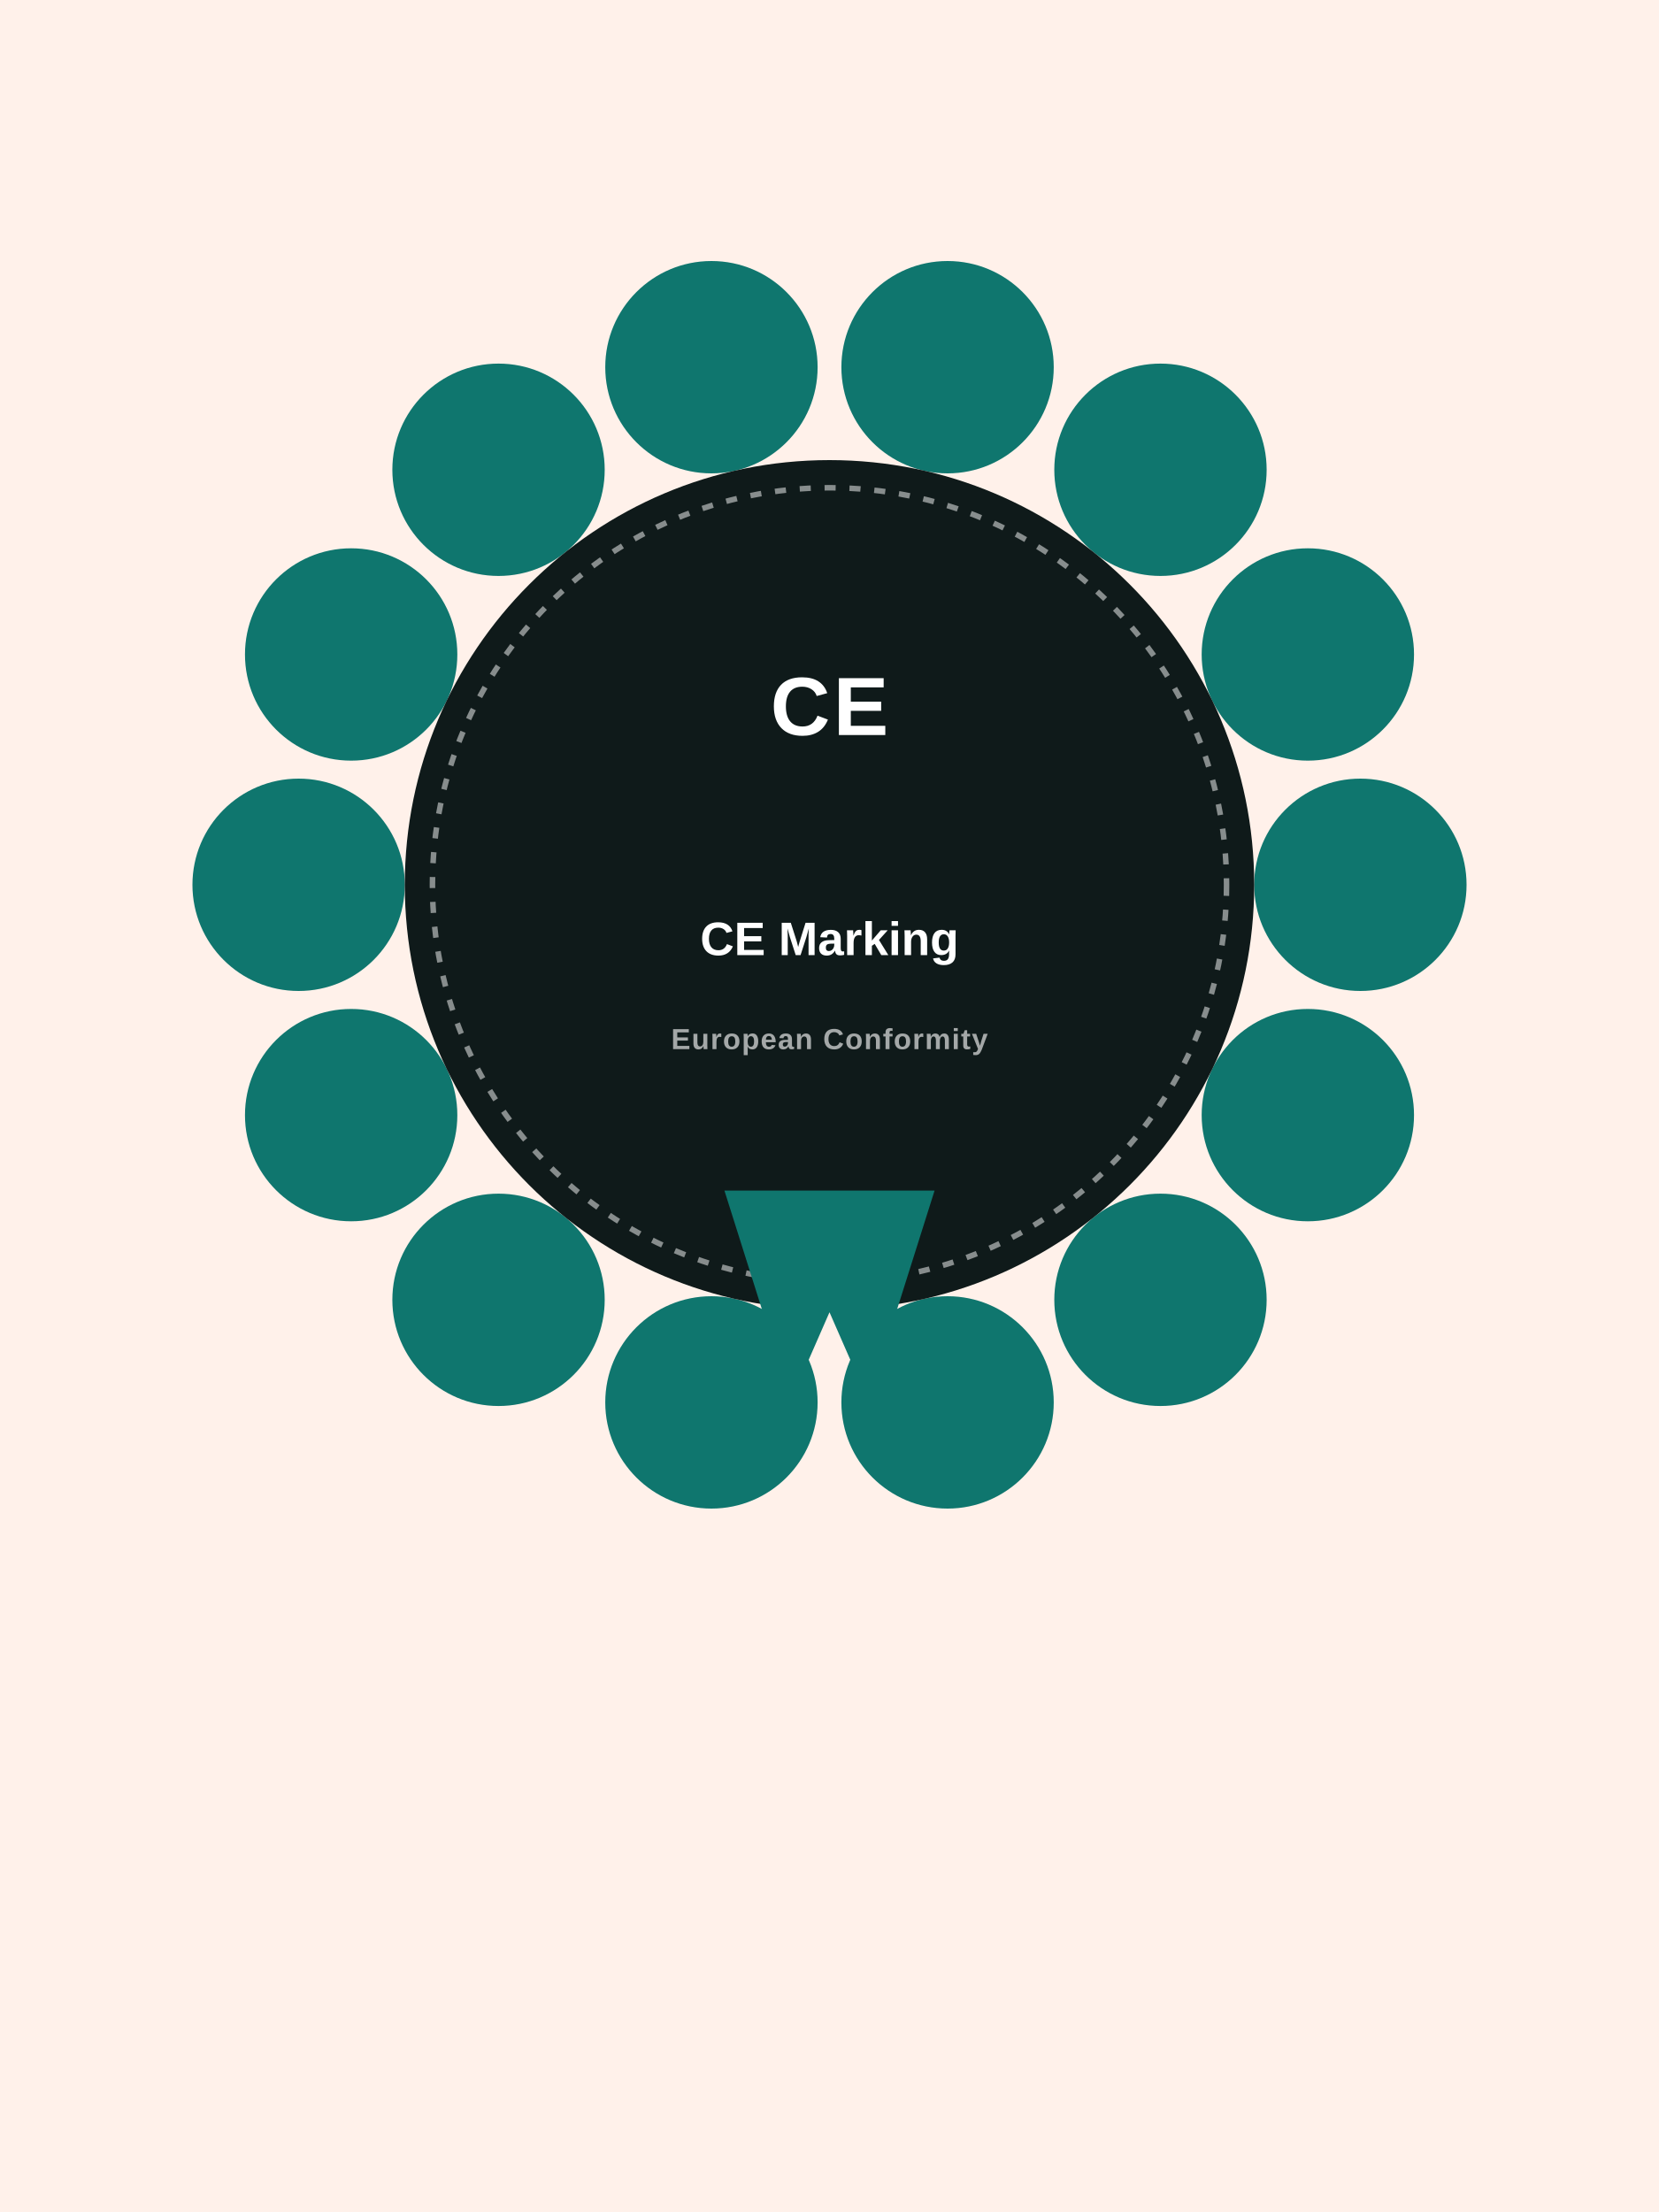
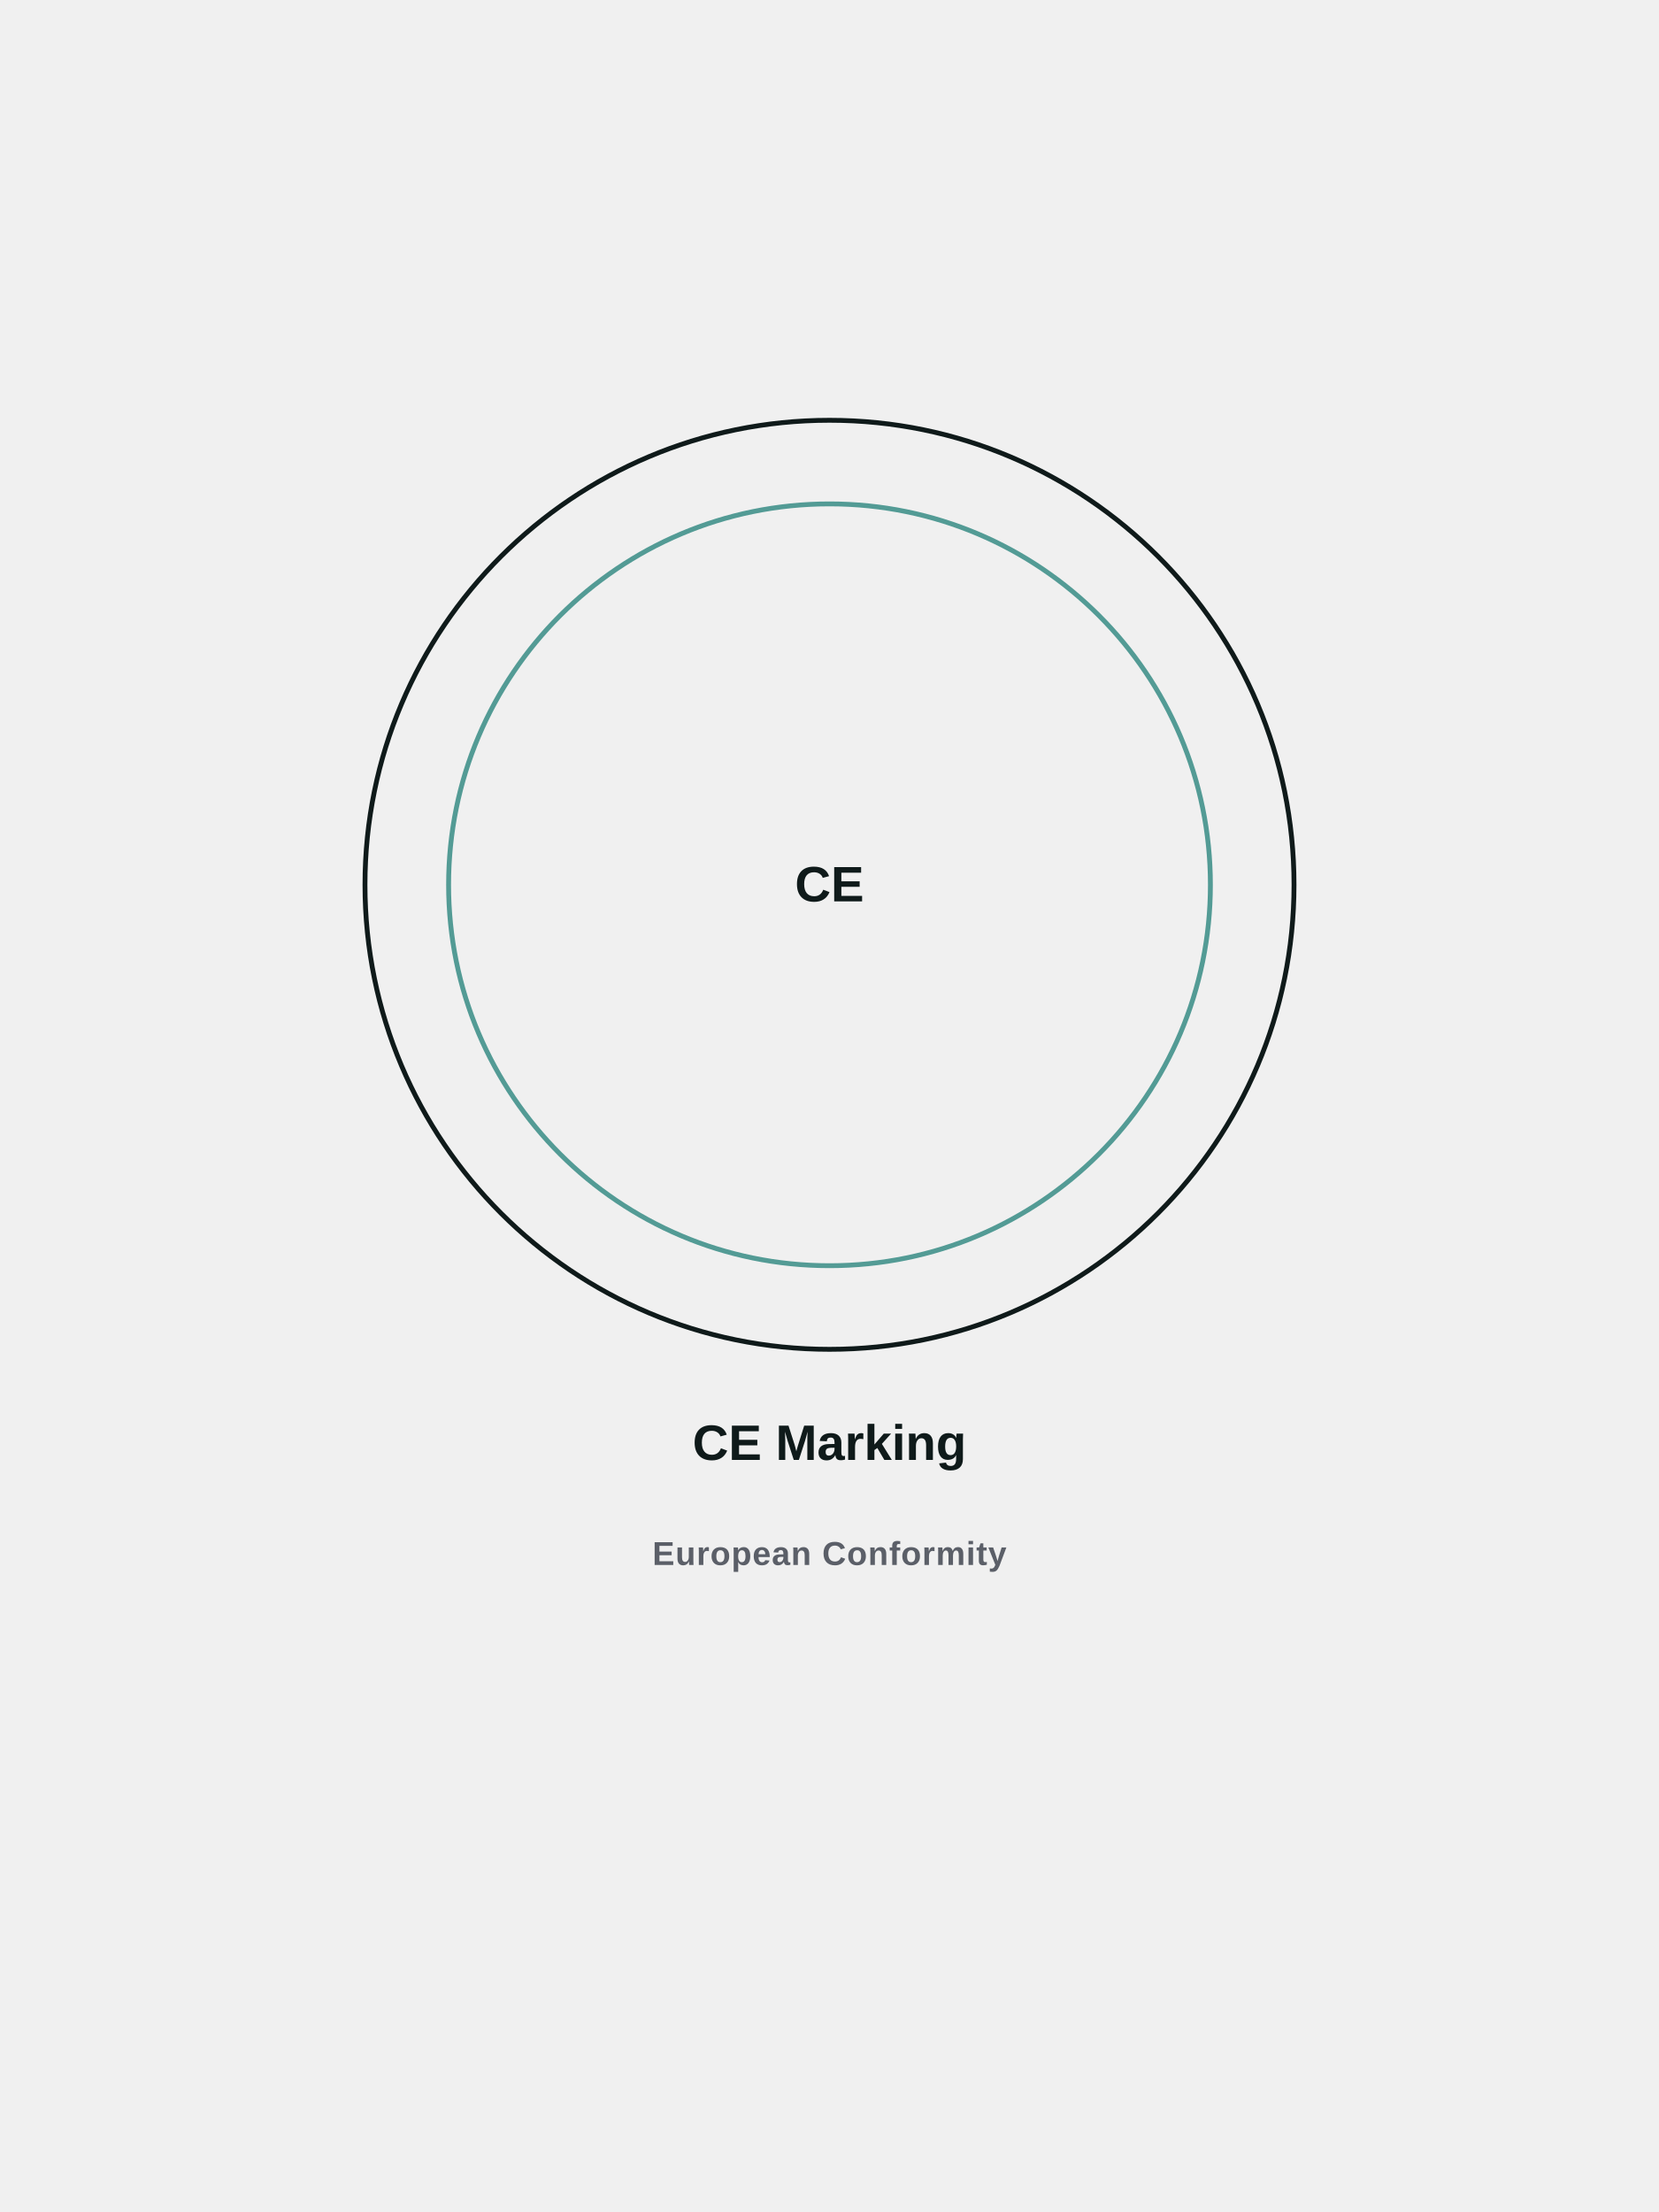
<svg xmlns="http://www.w3.org/2000/svg" width="600" height="800" viewBox="0 0 600 800">
-   <rect width="600" height="800" fill="#FFF1EA" />
-   <circle cx="492.0" cy="320.0" r="38.4" fill="#0F766E" />
-   <circle cx="473.0" cy="403.3" r="38.4" fill="#0F766E" />
-   <circle cx="419.7" cy="470.1" r="38.4" fill="#0F766E" />
-   <circle cx="342.7" cy="507.2" r="38.4" fill="#0F766E" />
-   <circle cx="257.3" cy="507.2" r="38.4" fill="#0F766E" />
-   <circle cx="180.3" cy="470.1" r="38.4" fill="#0F766E" />
-   <circle cx="127.0" cy="403.3" r="38.4" fill="#0F766E" />
-   <circle cx="108.0" cy="320.0" r="38.4" fill="#0F766E" />
-   <circle cx="127.0" cy="236.7" r="38.4" fill="#0F766E" />
-   <circle cx="180.3" cy="169.9" r="38.4" fill="#0F766E" />
-   <circle cx="257.3" cy="132.8" r="38.4" fill="#0F766E" />
-   <circle cx="342.7" cy="132.8" r="38.4" fill="#0F766E" />
-   <circle cx="419.7" cy="169.9" r="38.4" fill="#0F766E" />
-   <circle cx="473.0" cy="236.7" r="38.4" fill="#0F766E" />
-   <circle cx="300" cy="320" r="153.6" fill="#0F1A1A" />
-   <circle cx="300" cy="320" r="143.6" fill="none" stroke="#FFFFFF" stroke-width="2" stroke-dasharray="4 5" opacity="0.5" />
-   <g transform="translate(300 255.488) scale(1.15)">
-     <text x="0" y="9" text-anchor="middle" font-family="Arial, sans-serif" font-size="26" font-weight="800" fill="#FFFFFF" letter-spacing="1">CE</text>
+   <g fill="none" stroke="#0F1A1A" stroke-width="1.75" stroke-linecap="round" stroke-linejoin="round" opacity="1">
+     <circle cx="300" cy="320" r="168" />
  </g>
-   <text x="300" y="345.432" text-anchor="middle" font-family="Arial, sans-serif" font-size="17" font-weight="700" fill="#FFFFFF">CE Marking</text>
-   <text x="300" y="379.432" text-anchor="middle" font-family="Arial, sans-serif" font-size="10.5" font-weight="600" fill="#FFFFFF" opacity="0.62" letter-spacing="0.4">European Conformity</text>
-   <path d="M262 430.592 L286 506.592 L300 474.592 L314 506.592 L338 430.592 Z" fill="#0F766E" />
+   <g fill="none" stroke="#0F766E" stroke-width="1.75" stroke-linecap="round" stroke-linejoin="round" opacity="0.7">
+     <circle cx="300" cy="320" r="137.76" />
+   </g>
+   <g fill="none" stroke="#0F1A1A" stroke-width="1.75" stroke-linecap="round" stroke-linejoin="round" opacity="1">
+     <g transform="translate(300 320)">
+       <text x="0" y="6" text-anchor="middle" font-family="Arial, sans-serif" font-size="18" font-weight="700" fill="#0F1A1A" stroke="none">CE</text>
+     </g>
+   </g>
+   <text x="300" y="528" text-anchor="middle" font-family="Arial, sans-serif" font-size="18" font-weight="700" fill="#0F1A1A">CE Marking</text>
+   <text x="300" y="566" text-anchor="middle" font-family="Arial, sans-serif" font-size="12" font-weight="600" fill="#5B5F68" letter-spacing="0.3">European Conformity</text>
</svg>
